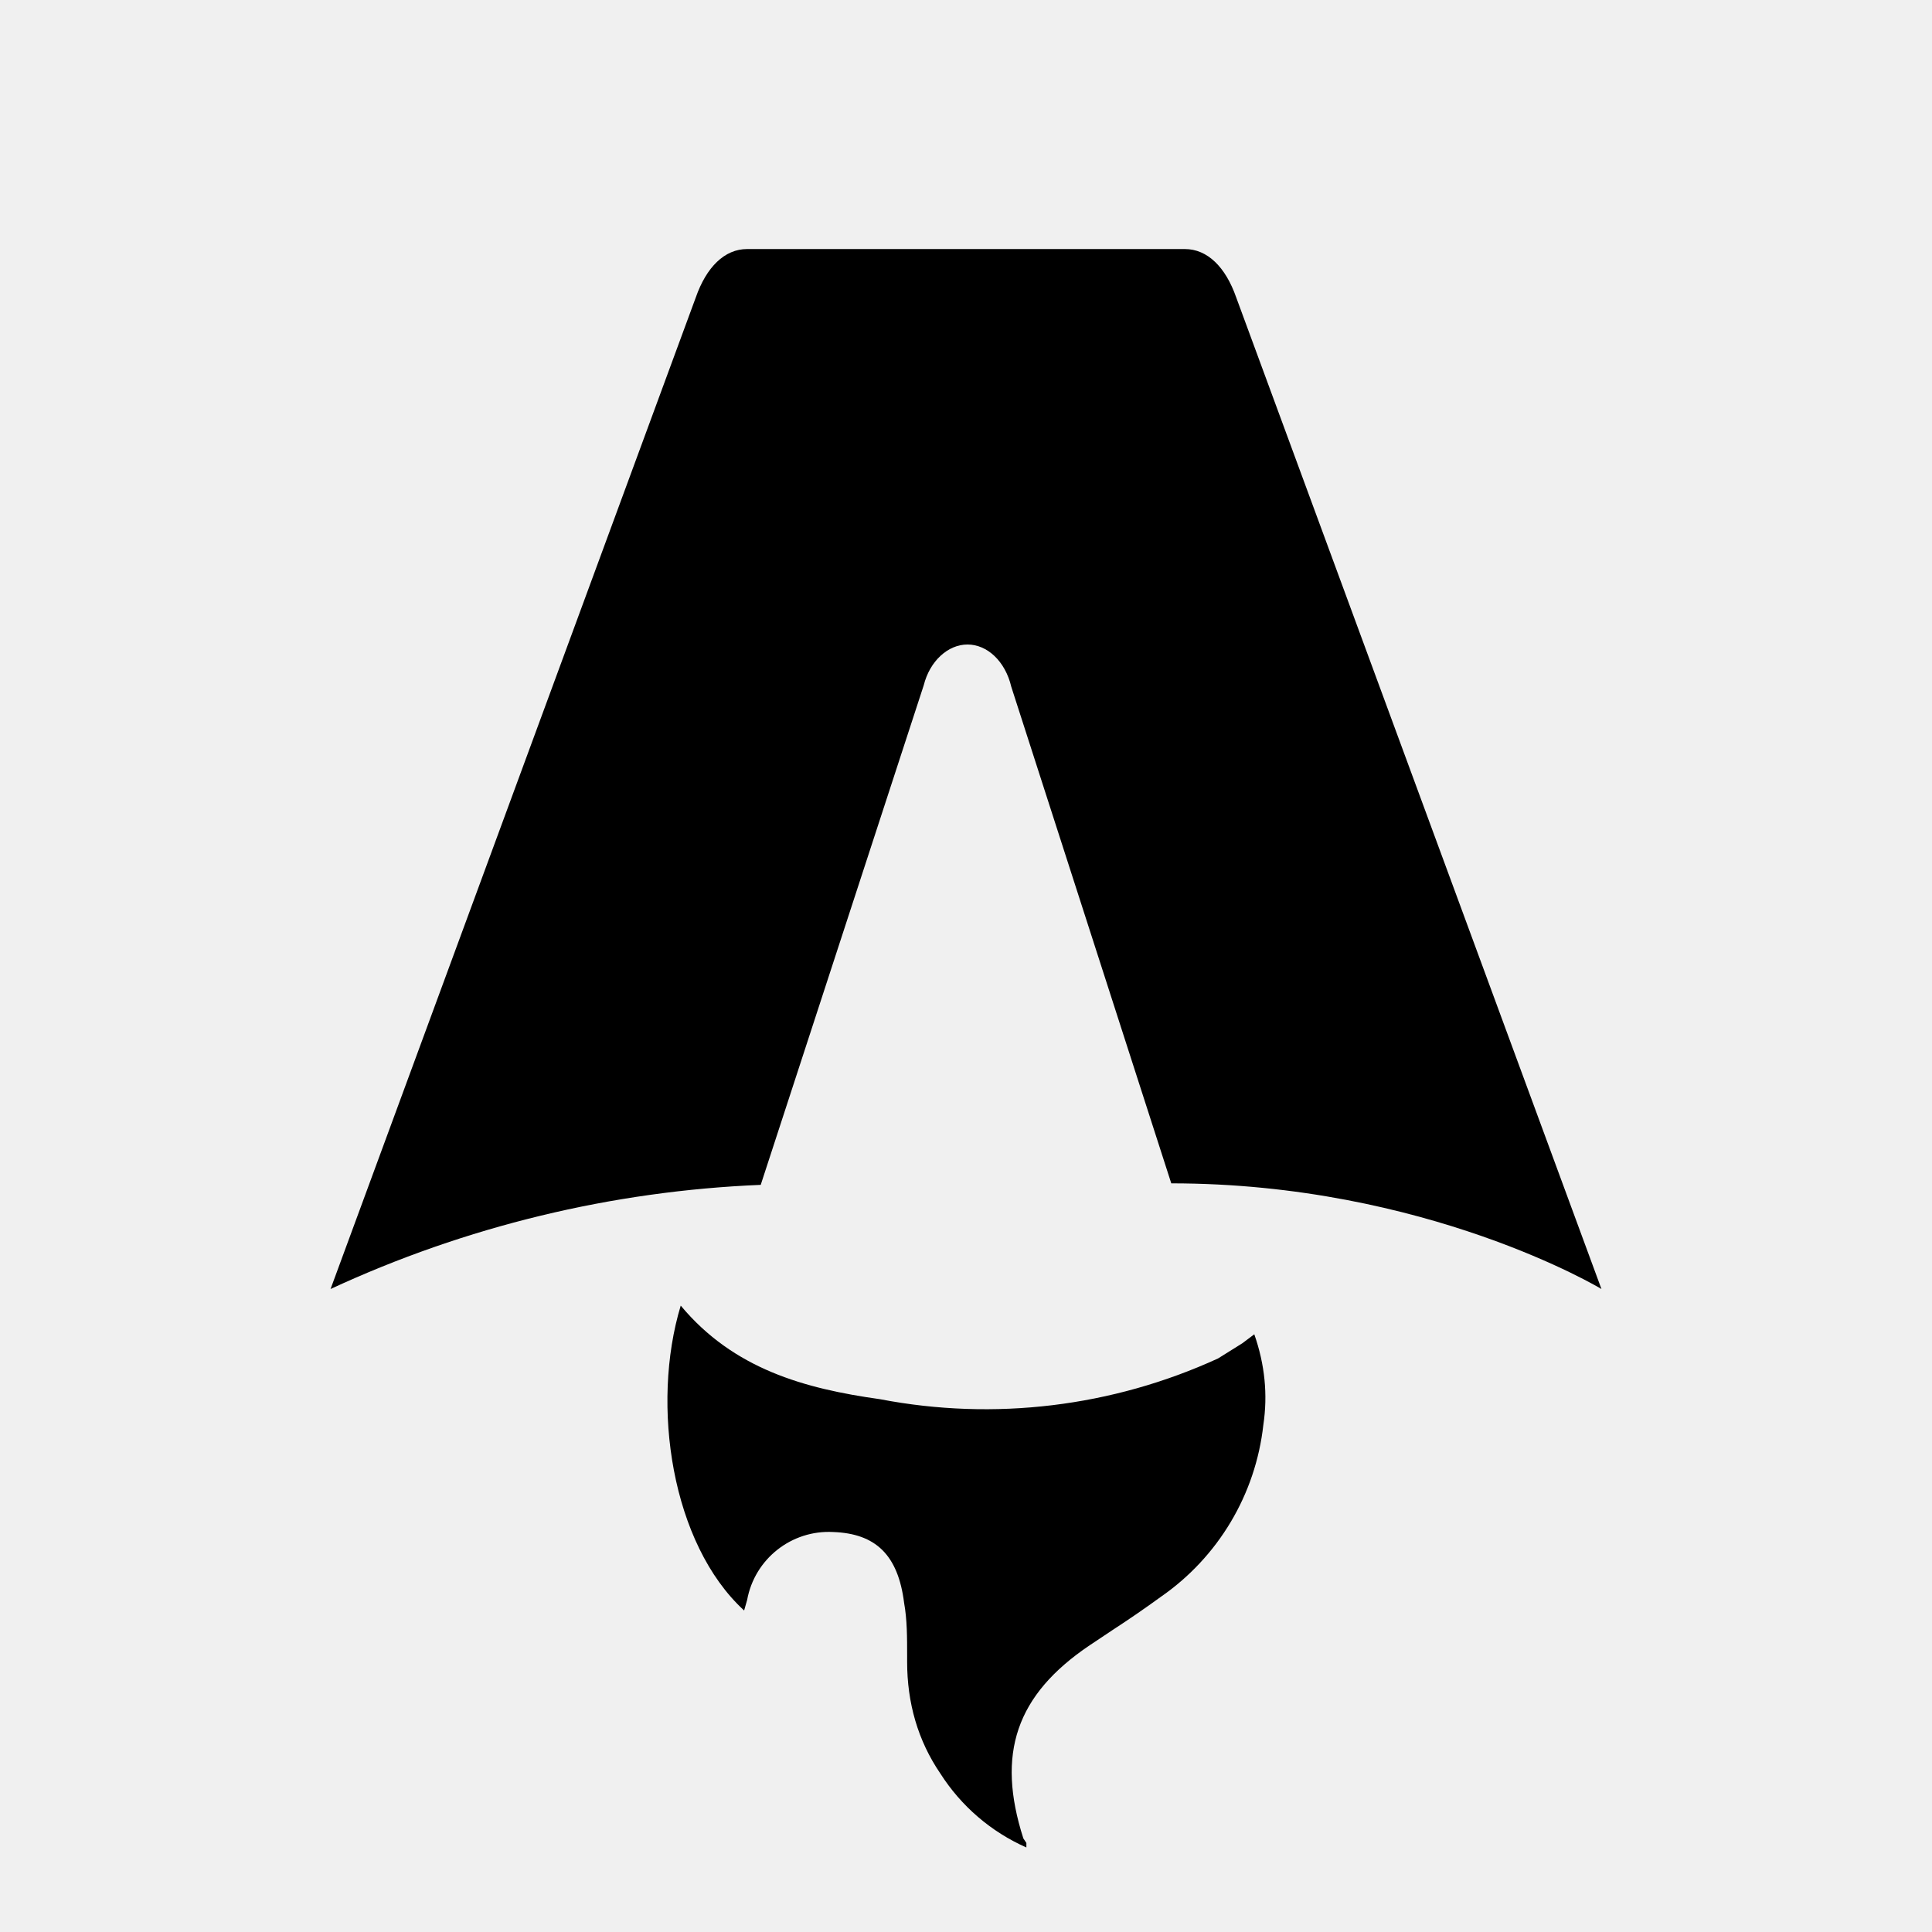
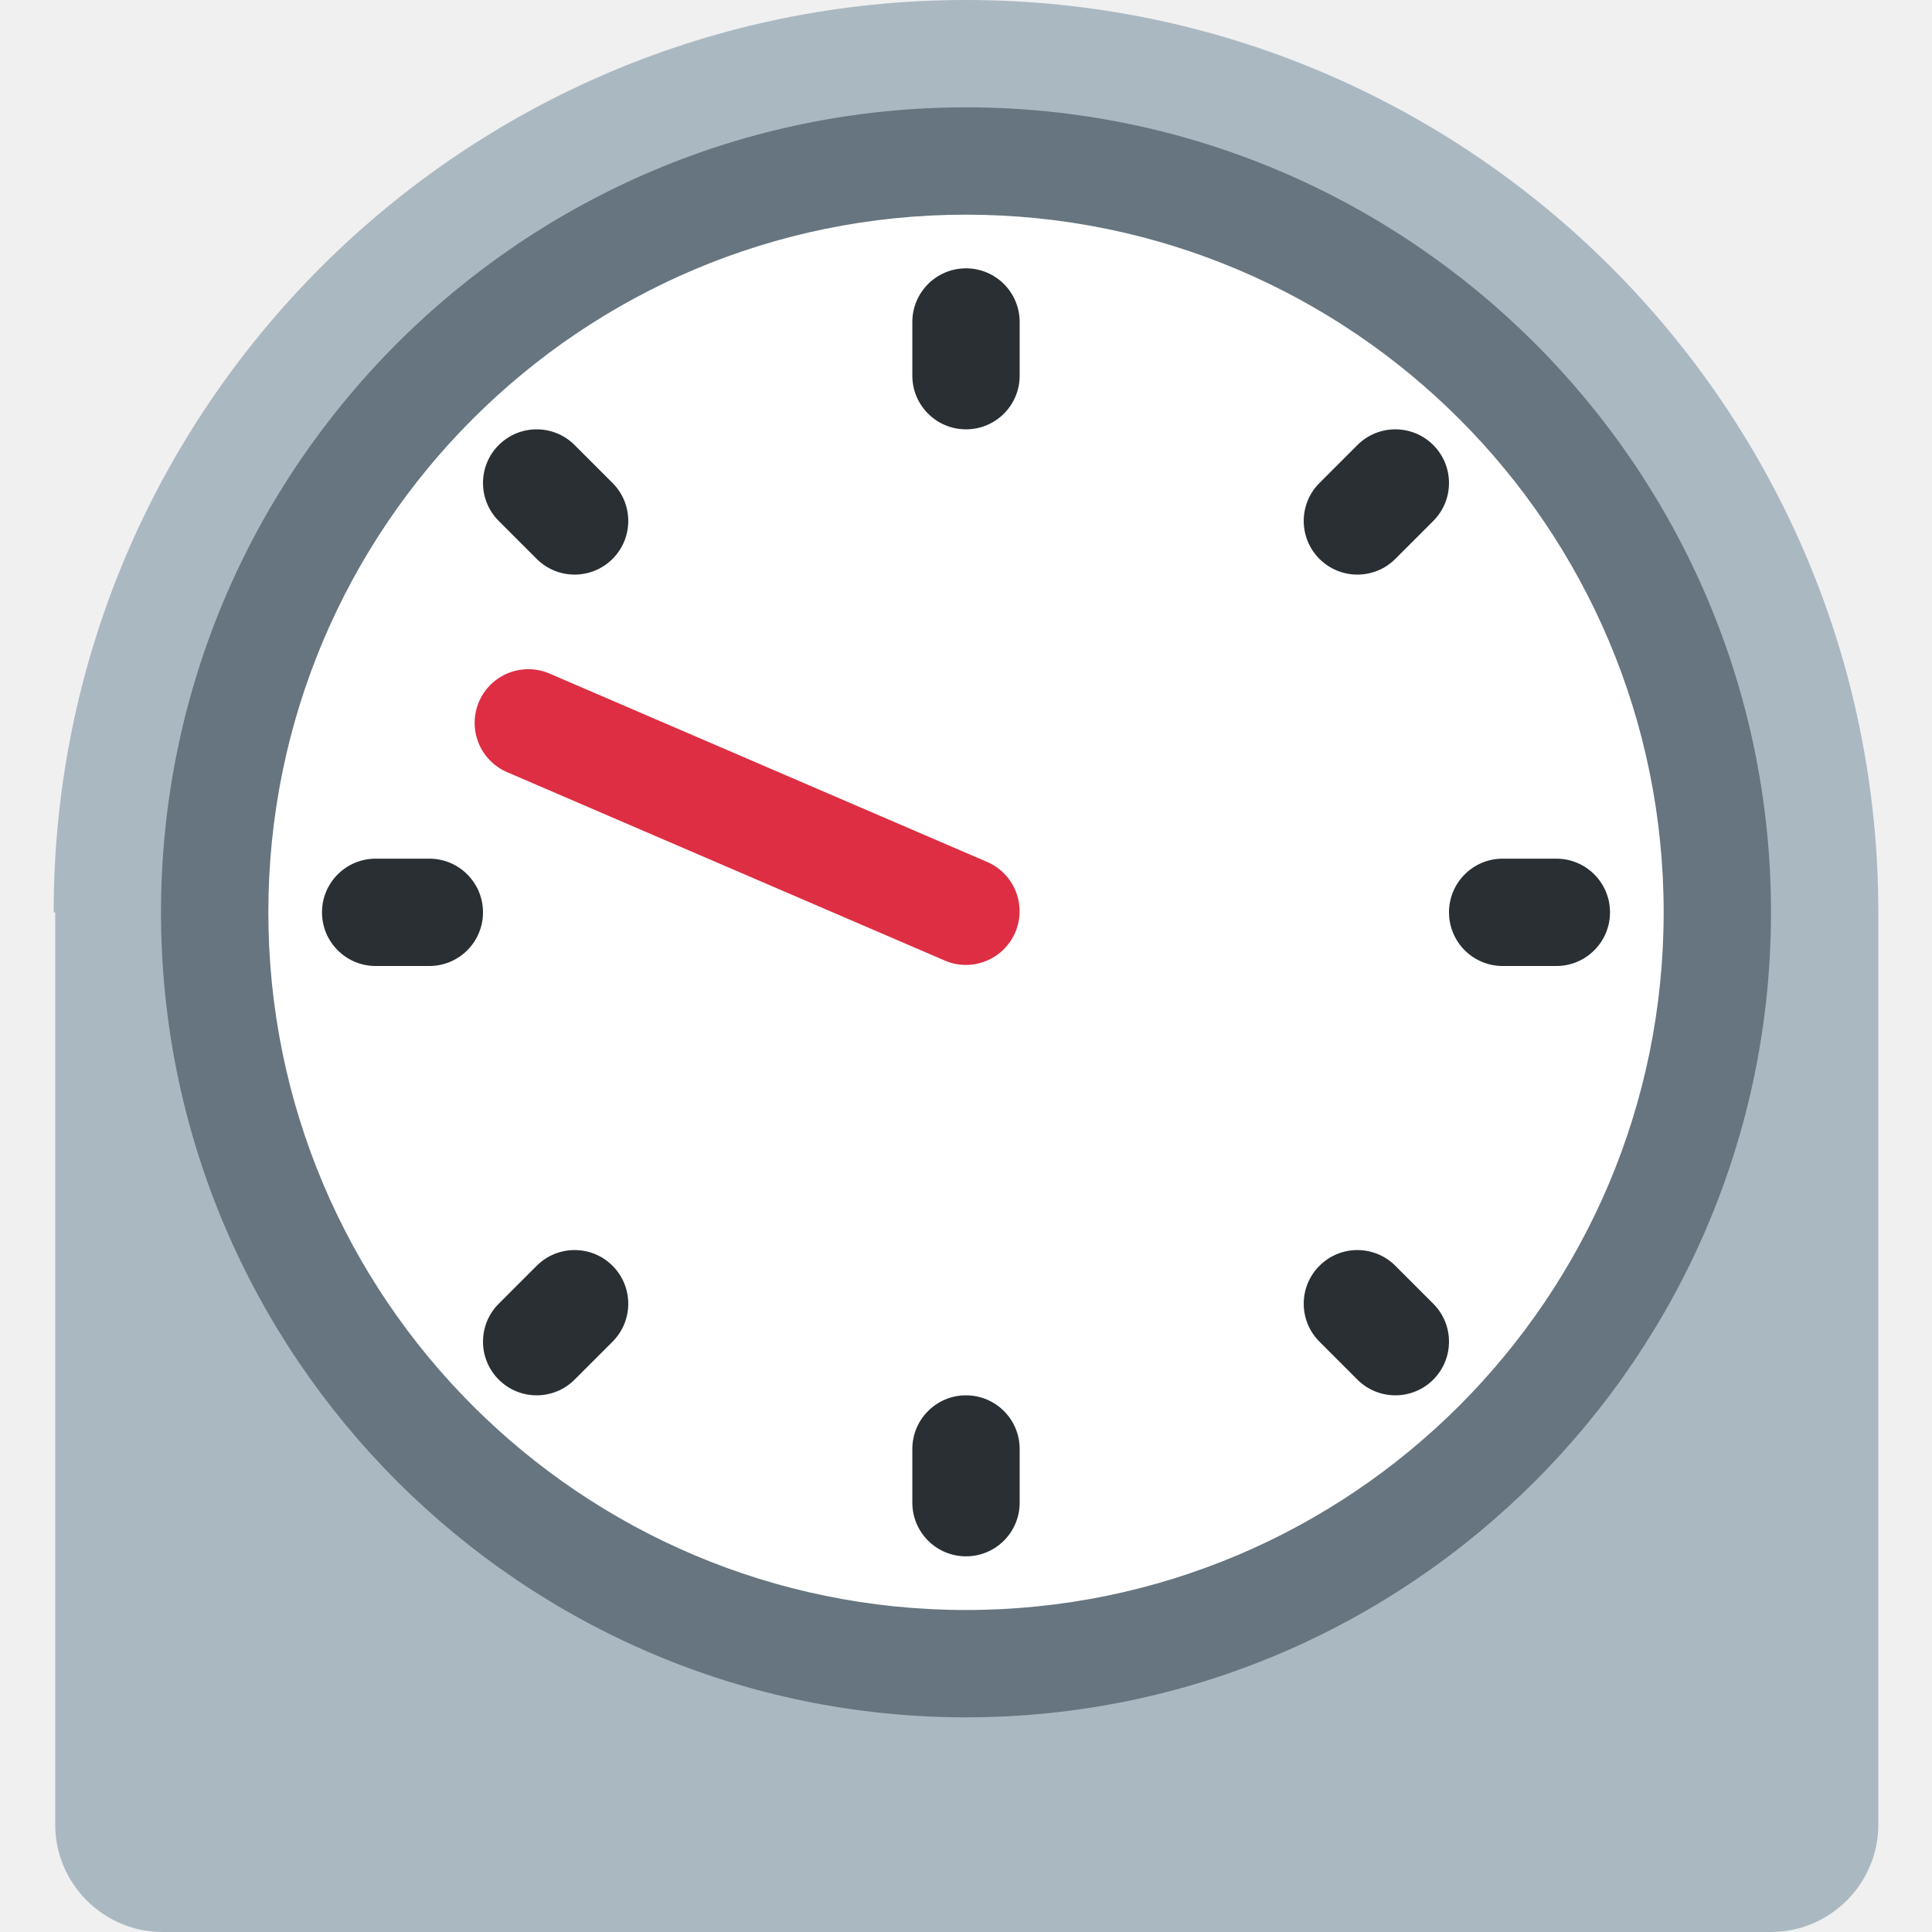
- <svg xmlns="http://www.w3.org/2000/svg" fill="none" viewBox="0 0 128 128">
-   <path d="M50.4 78.5a75.1 75.1 0 0 0-28.5 6.9l24.2-65.7c.7-2 1.9-3.2 3.4-3.2h29c1.5 0 2.7 1.2 3.4 3.2l24.2 65.7s-11.6-7-28.5-7L67 45.5c-.4-1.7-1.6-2.8-2.9-2.8-1.3 0-2.5 1.1-2.9 2.7L50.4 78.5Zm-1.1 28.2Zm-4.2-20.2c-2 6.6-.6 15.8 4.2 20.2a17.5 17.5 0 0 1 .2-.7 5.5 5.5 0 0 1 5.7-4.5c2.8.1 4.3 1.5 4.7 4.7.2 1.1.2 2.3.2 3.5v.4c0 2.7.7 5.2 2.2 7.4a13 13 0 0 0 5.7 4.9v-.3l-.2-.3c-1.8-5.6-.5-9.5 4.4-12.8l1.5-1a73 73 0 0 0 3.2-2.2 16 16 0 0 0 6.8-11.4c.3-2 .1-4-.6-6l-.8.6-1.6 1a37 37 0 0 1-22.4 2.7c-5-.7-9.7-2-13.2-6.2Z" />
-   <style>
-         path { fill: #000; }
-         @media (prefers-color-scheme: dark) {
-             path { fill: #FFF; }
-         }
-     </style>
+ <svg xmlns="http://www.w3.org/2000/svg" width="36" height="36" viewBox="0 0 36 36">
+   <path fill="#aab8c2" d="M18 0C8.611 0 1 7.611 1 17h.029v17c0 1.1.9 2 2 2H33c1.1 0 2-.9 2-2V17c0-9.389-7.611-17-17-17" />
+   <circle cx="18" cy="17" r="14" fill="#fff" />
+   <path fill="#66757f" d="M18 4c7.18 0 13 5.82 13 13s-5.82 13-13 13S5 24.18 5 17S10.82 4 18 4m0-2C9.729 2 3 8.729 3 17s6.729 15 15 15s15-6.729 15-15S26.271 2 18 2" />
+   <path fill="#292f33" d="M19 6a1 1 0 0 0-2 0v1a1 1 0 0 0 2 0zm0 21a1 1 0 0 0-2 0v1a1 1 0 0 0 2 0zM8 16H7a1 1 0 0 0 0 2h1a1 1 0 0 0 0-2m21 0h-1a1 1 0 0 0 0 2h1a1 1 0 0 0 0-2m-2.293 8.293L26 23.586A.999.999 0 1 0 24.586 25l.707.707a.999.999 0 1 0 1.414-1.414M10 23.586l-.707.707a.999.999 0 1 0 1.414 1.414l.707-.707A.999.999 0 1 0 10 23.586M9.293 9.707l.707.707A.999.999 0 1 0 11.414 9l-.707-.707a.999.999 0 1 0-1.414 1.414M26 10.414l.707-.707a.999.999 0 1 0-1.414-1.414L24.586 9A.999.999 0 1 0 26 10.414" />
+   <path fill="#dd2e44" d="M8.915 13.839a1 1 0 0 1 1.325-1.288l8.154 3.51a1 1 0 0 1-.791 1.837l-8.154-3.51a1 1 0 0 1-.534-.549" />
</svg>
